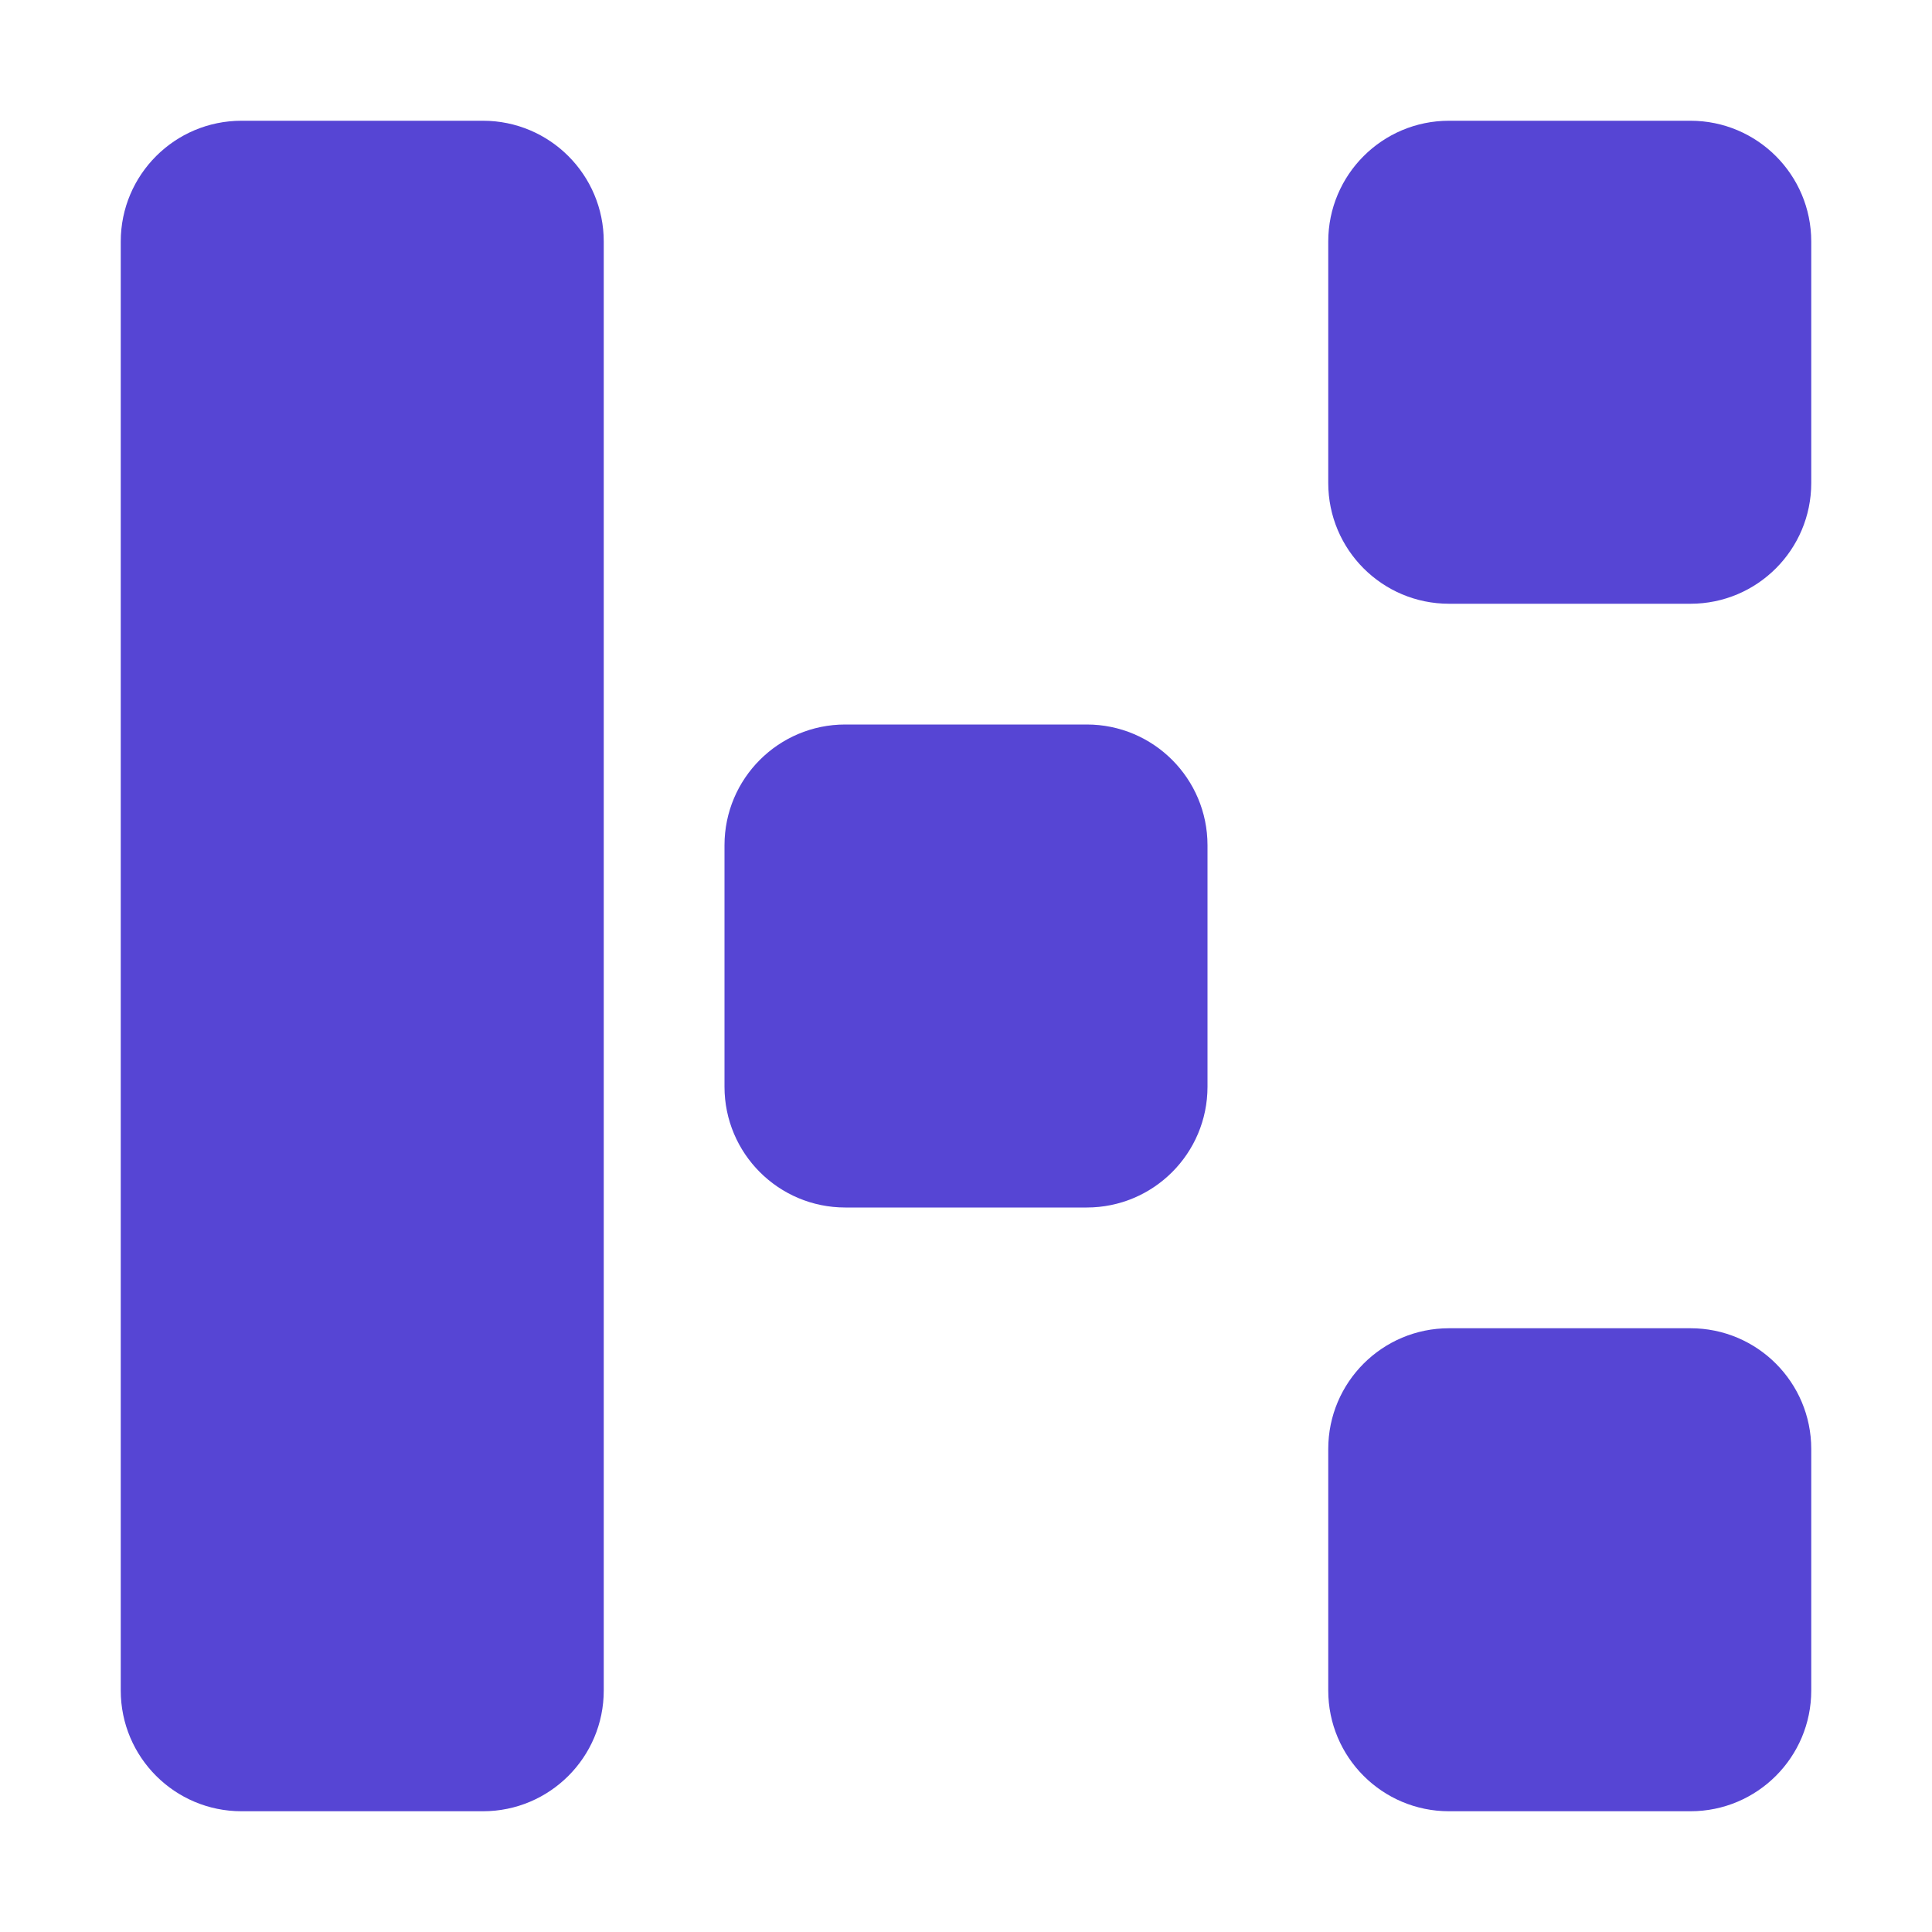
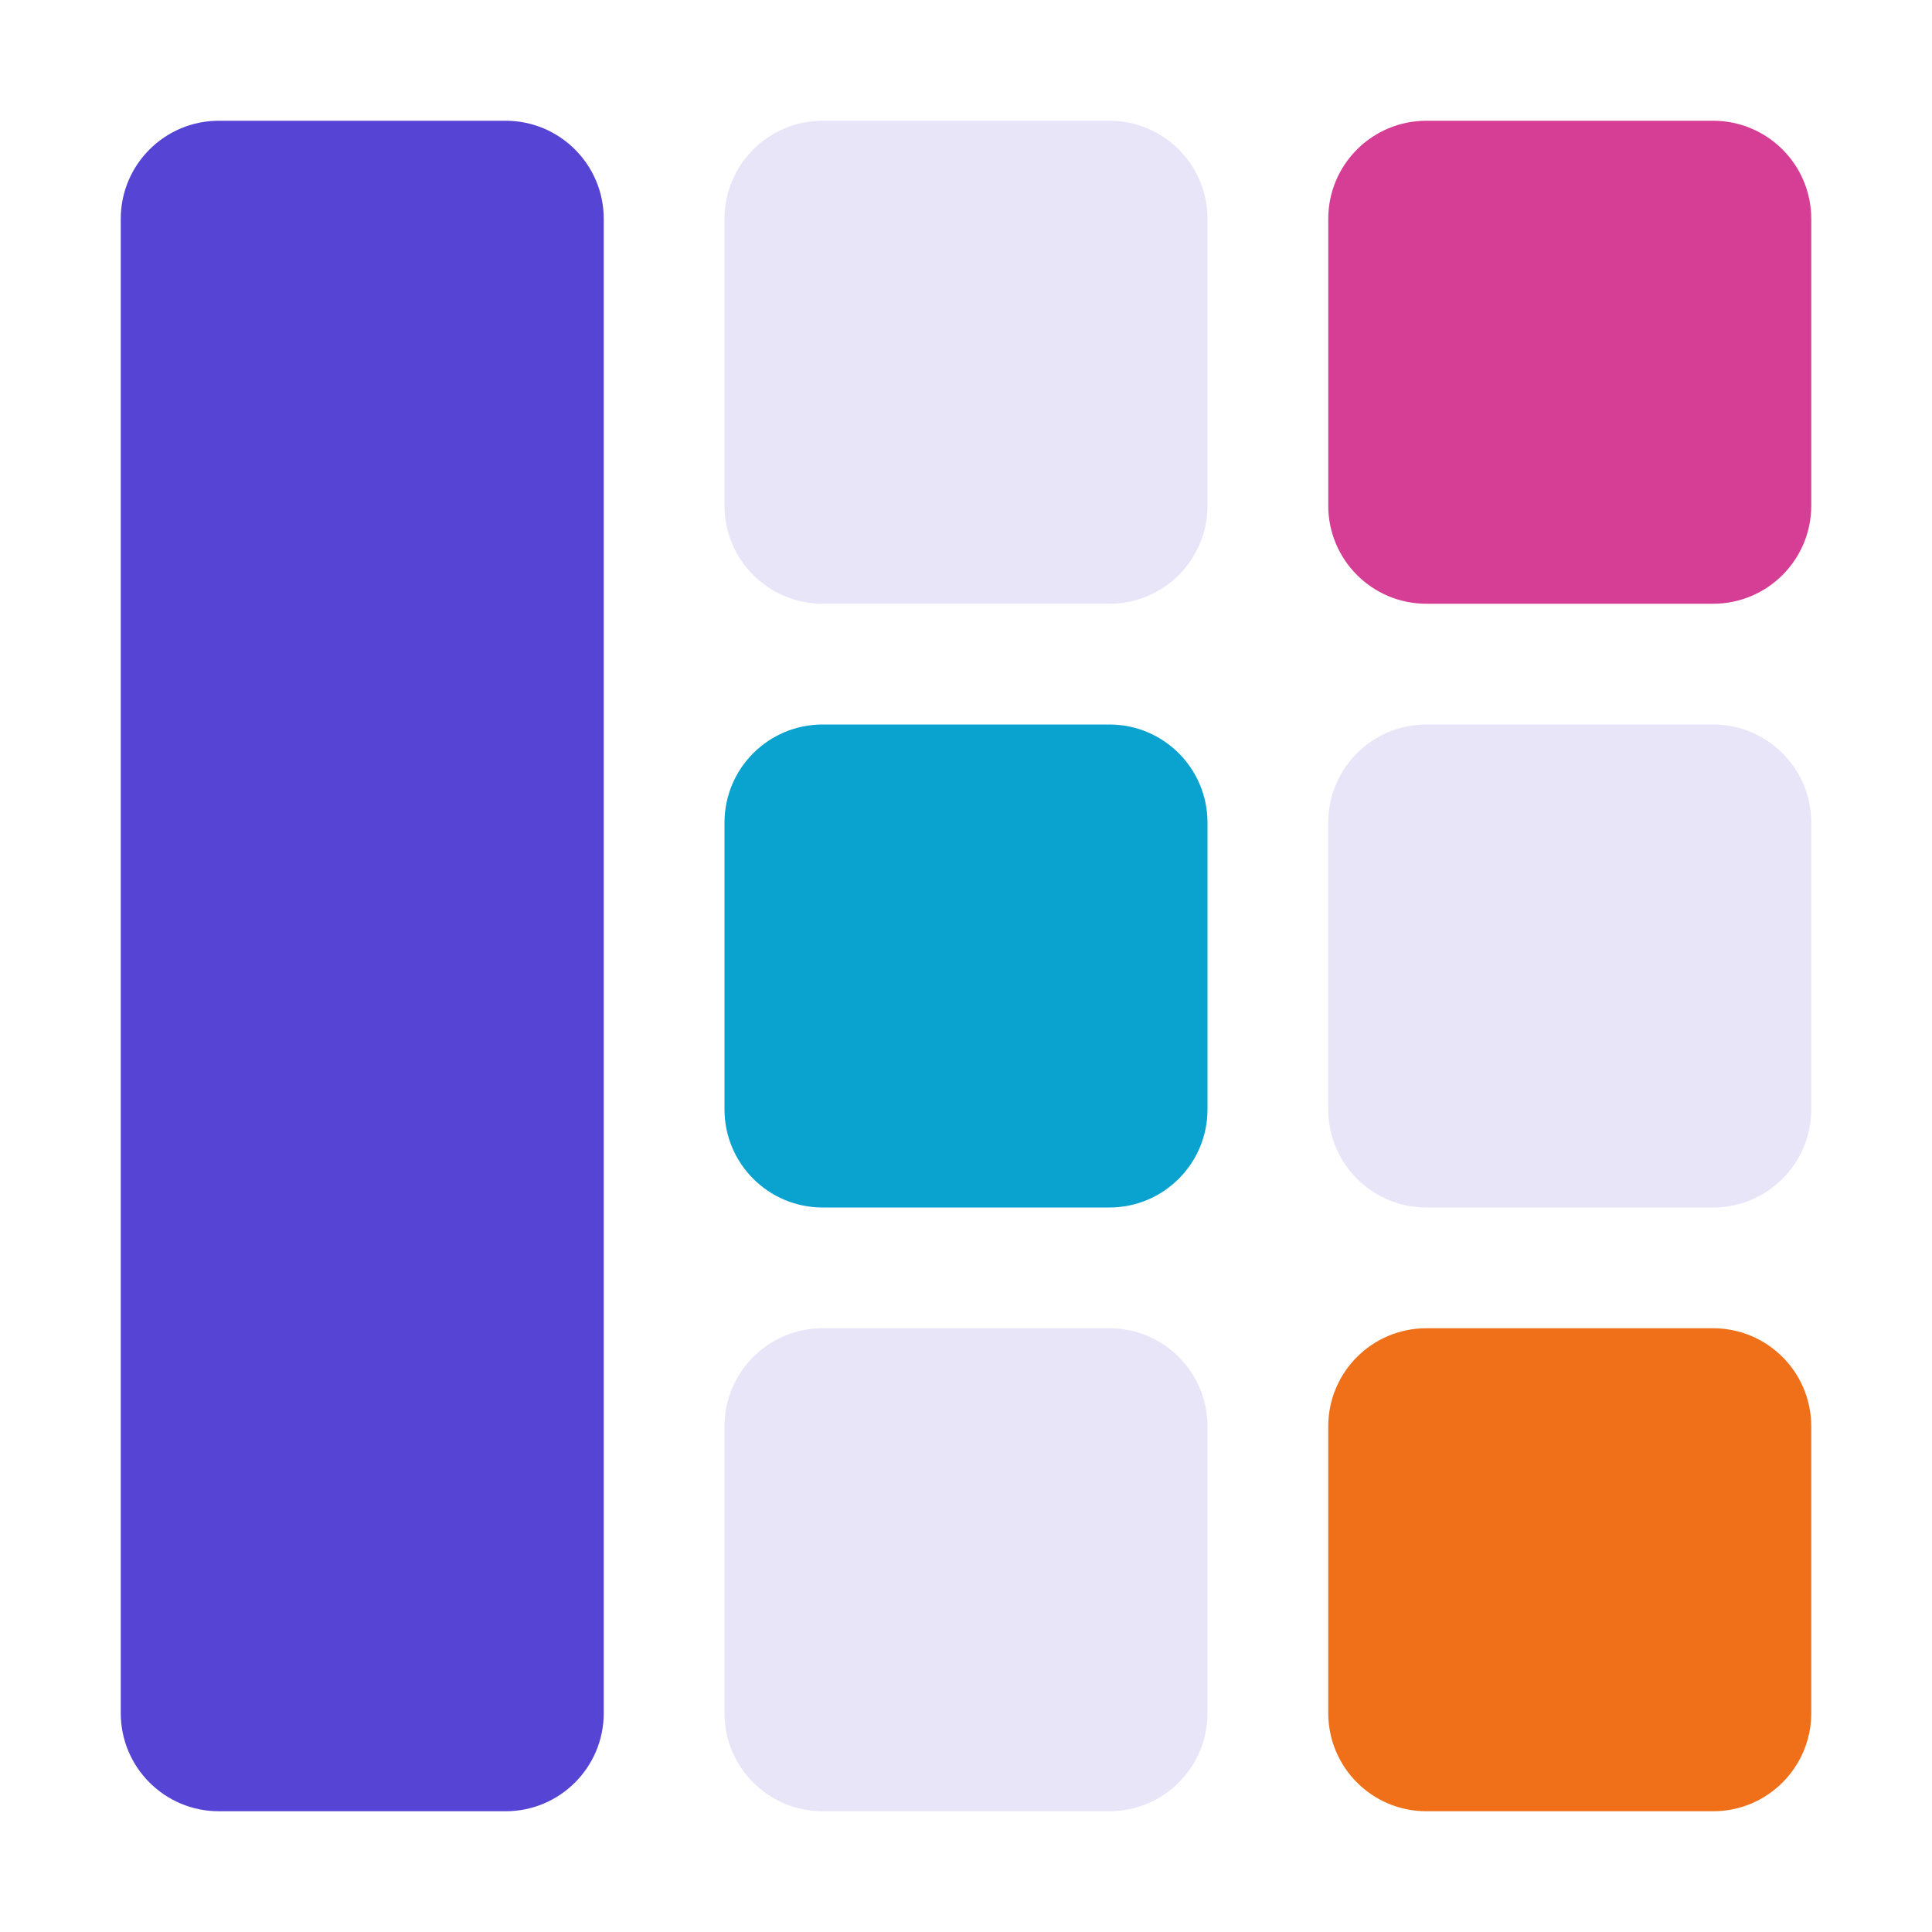
<svg xmlns="http://www.w3.org/2000/svg" viewBox="0 0 256 256" role="img">
-   <rect x="16" y="16" width="64" height="224" rx="16" fill="#5645d4" />
-   <rect x="176" y="16" width="64" height="64" rx="16" fill="#5645d4" />
-   <rect x="96" y="96" width="64" height="64" rx="16" fill="#5645d4" />
-   <rect x="176" y="176" width="64" height="64" rx="16" fill="#5645d4" />
+   <rect x="16" y="16" width="64" height="224" rx="13" fill="#5645d4" />
+   <rect x="176" y="16" width="64" height="64" rx="13" fill="#d63e95" />
+   <rect x="96" y="96" width="64" height="64" rx="13" fill="#0aa3cf" />
+   <rect x="176" y="176" width="64" height="64" rx="13" fill="#f0701a" />
+   <rect x="96" y="16" width="64" height="64" rx="13" fill="#5645d4" fill-opacity="0.14" />
+   <rect x="176" y="96" width="64" height="64" rx="13" fill="#5645d4" fill-opacity="0.14" />
+   <rect x="96" y="176" width="64" height="64" rx="13" fill="#5645d4" fill-opacity="0.14" />
</svg>
